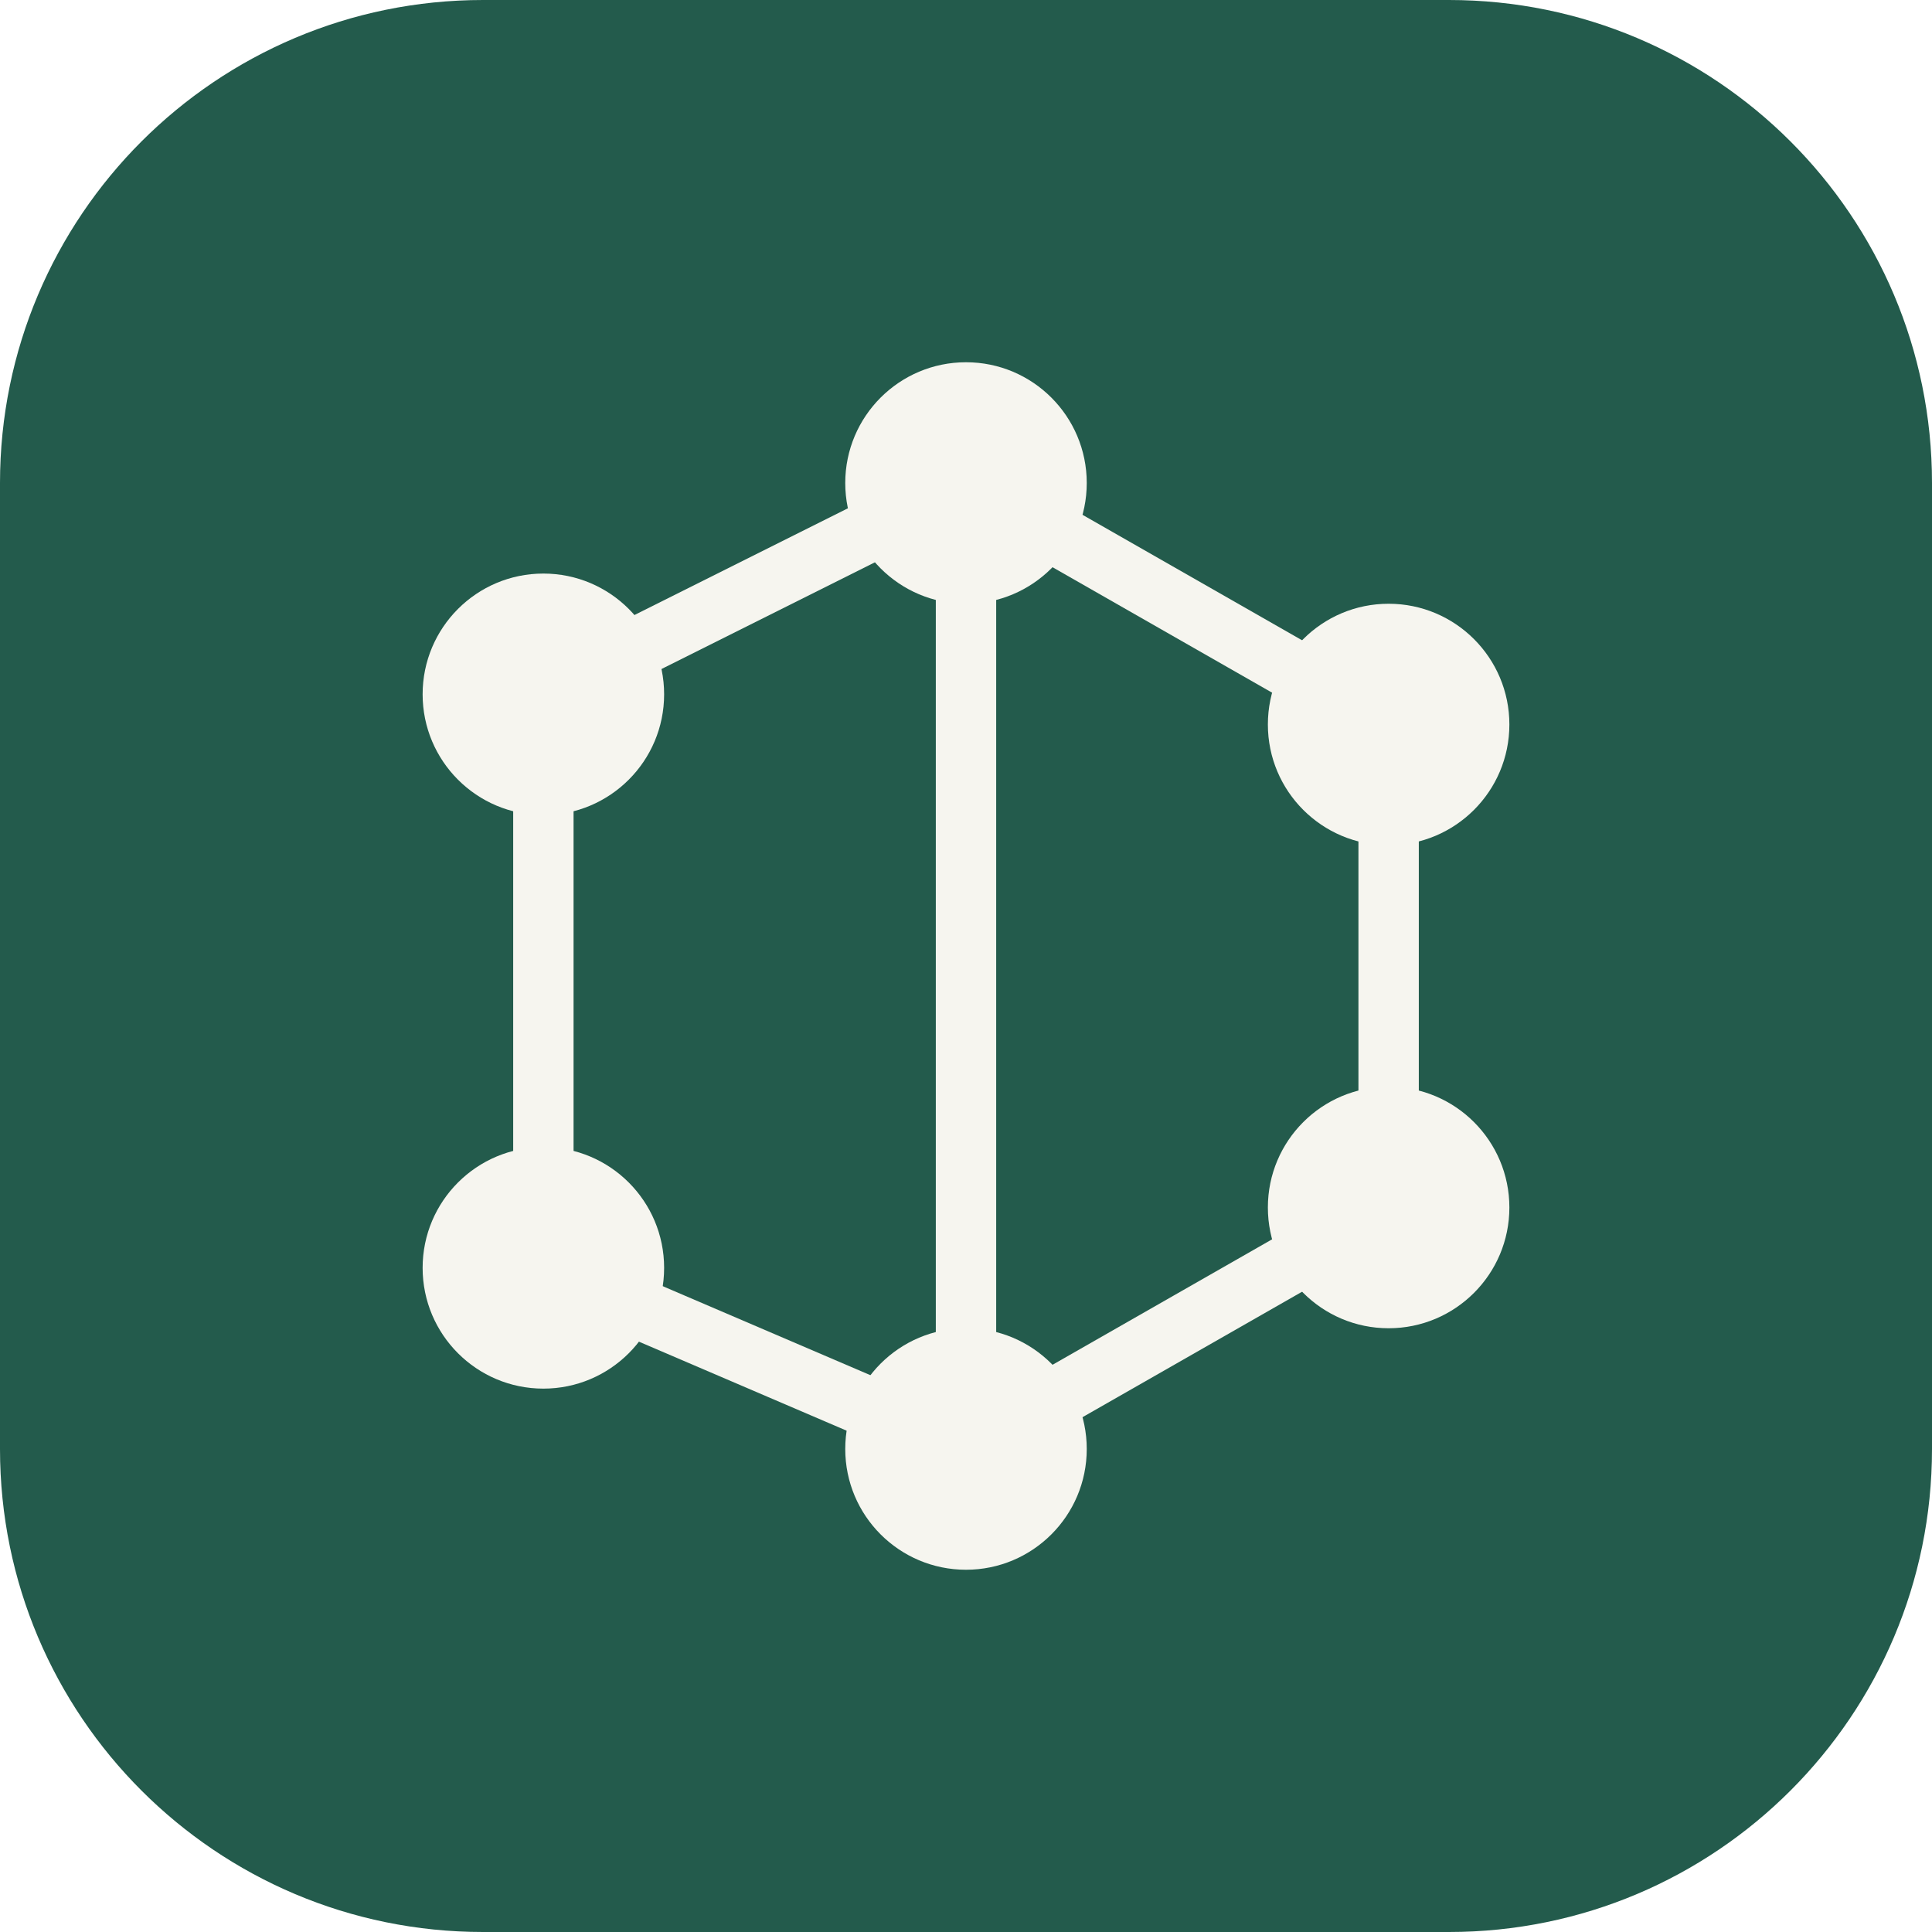
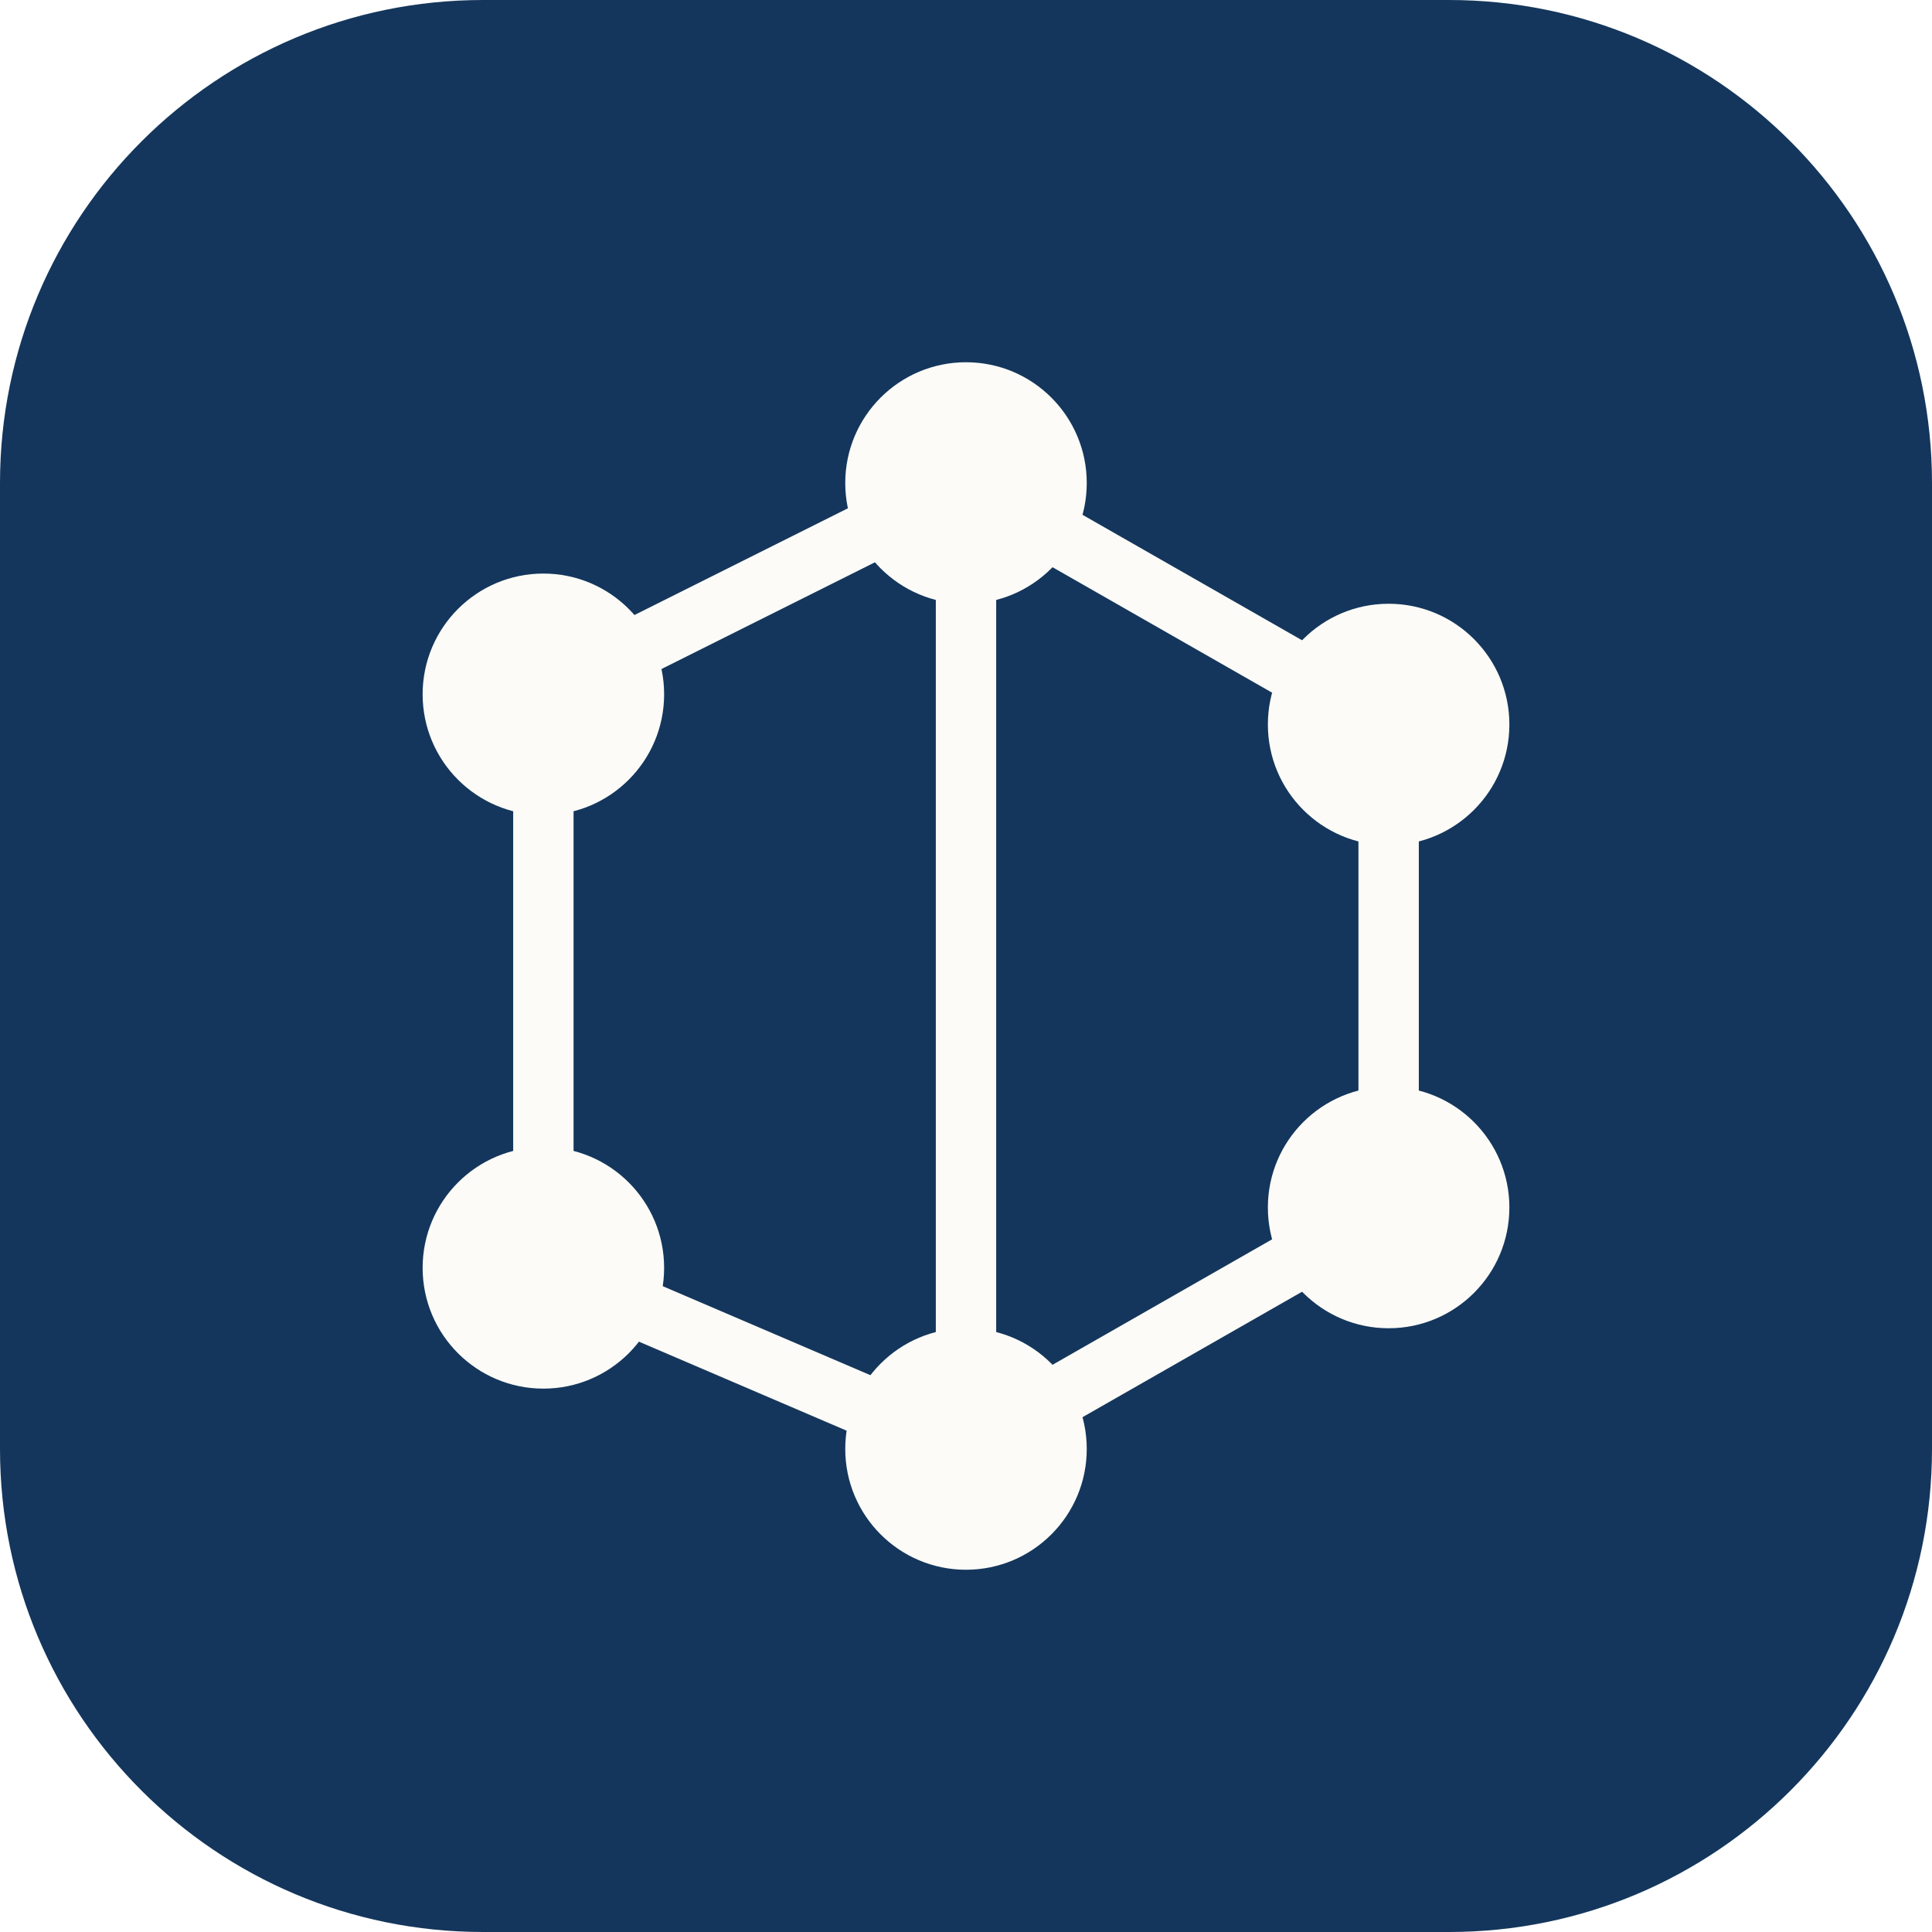
<svg xmlns="http://www.w3.org/2000/svg" viewBox="0 0 64 64">
-   <rect width="64" height="64" rx="16" fill="#235b4c" />
-   <path d="M18 42V23m14 25V16m14 24V24M18 23l14-7 14 8M18 42l14 6 14-8" fill="none" stroke="#f6f5ef" stroke-width="2" />
-   <g fill="#f6f5ef">
+   <rect width="64" height="64" rx="16" fill="#14365c" />
+   <path d="M18 42V23m14 25V16m14 24V24M18 23l14-7 14 8M18 42l14 6 14-8" fill="none" stroke="#fcfbf7" stroke-width="2" />
+   <g fill="#fcfbf7">
    <circle cx="18" cy="23" r="4" />
    <circle cx="18" cy="42" r="4" />
    <circle cx="32" cy="16" r="4" />
    <circle cx="32" cy="48" r="4" />
    <circle cx="46" cy="24" r="4" />
    <circle cx="46" cy="40" r="4" />
  </g>
</svg>
